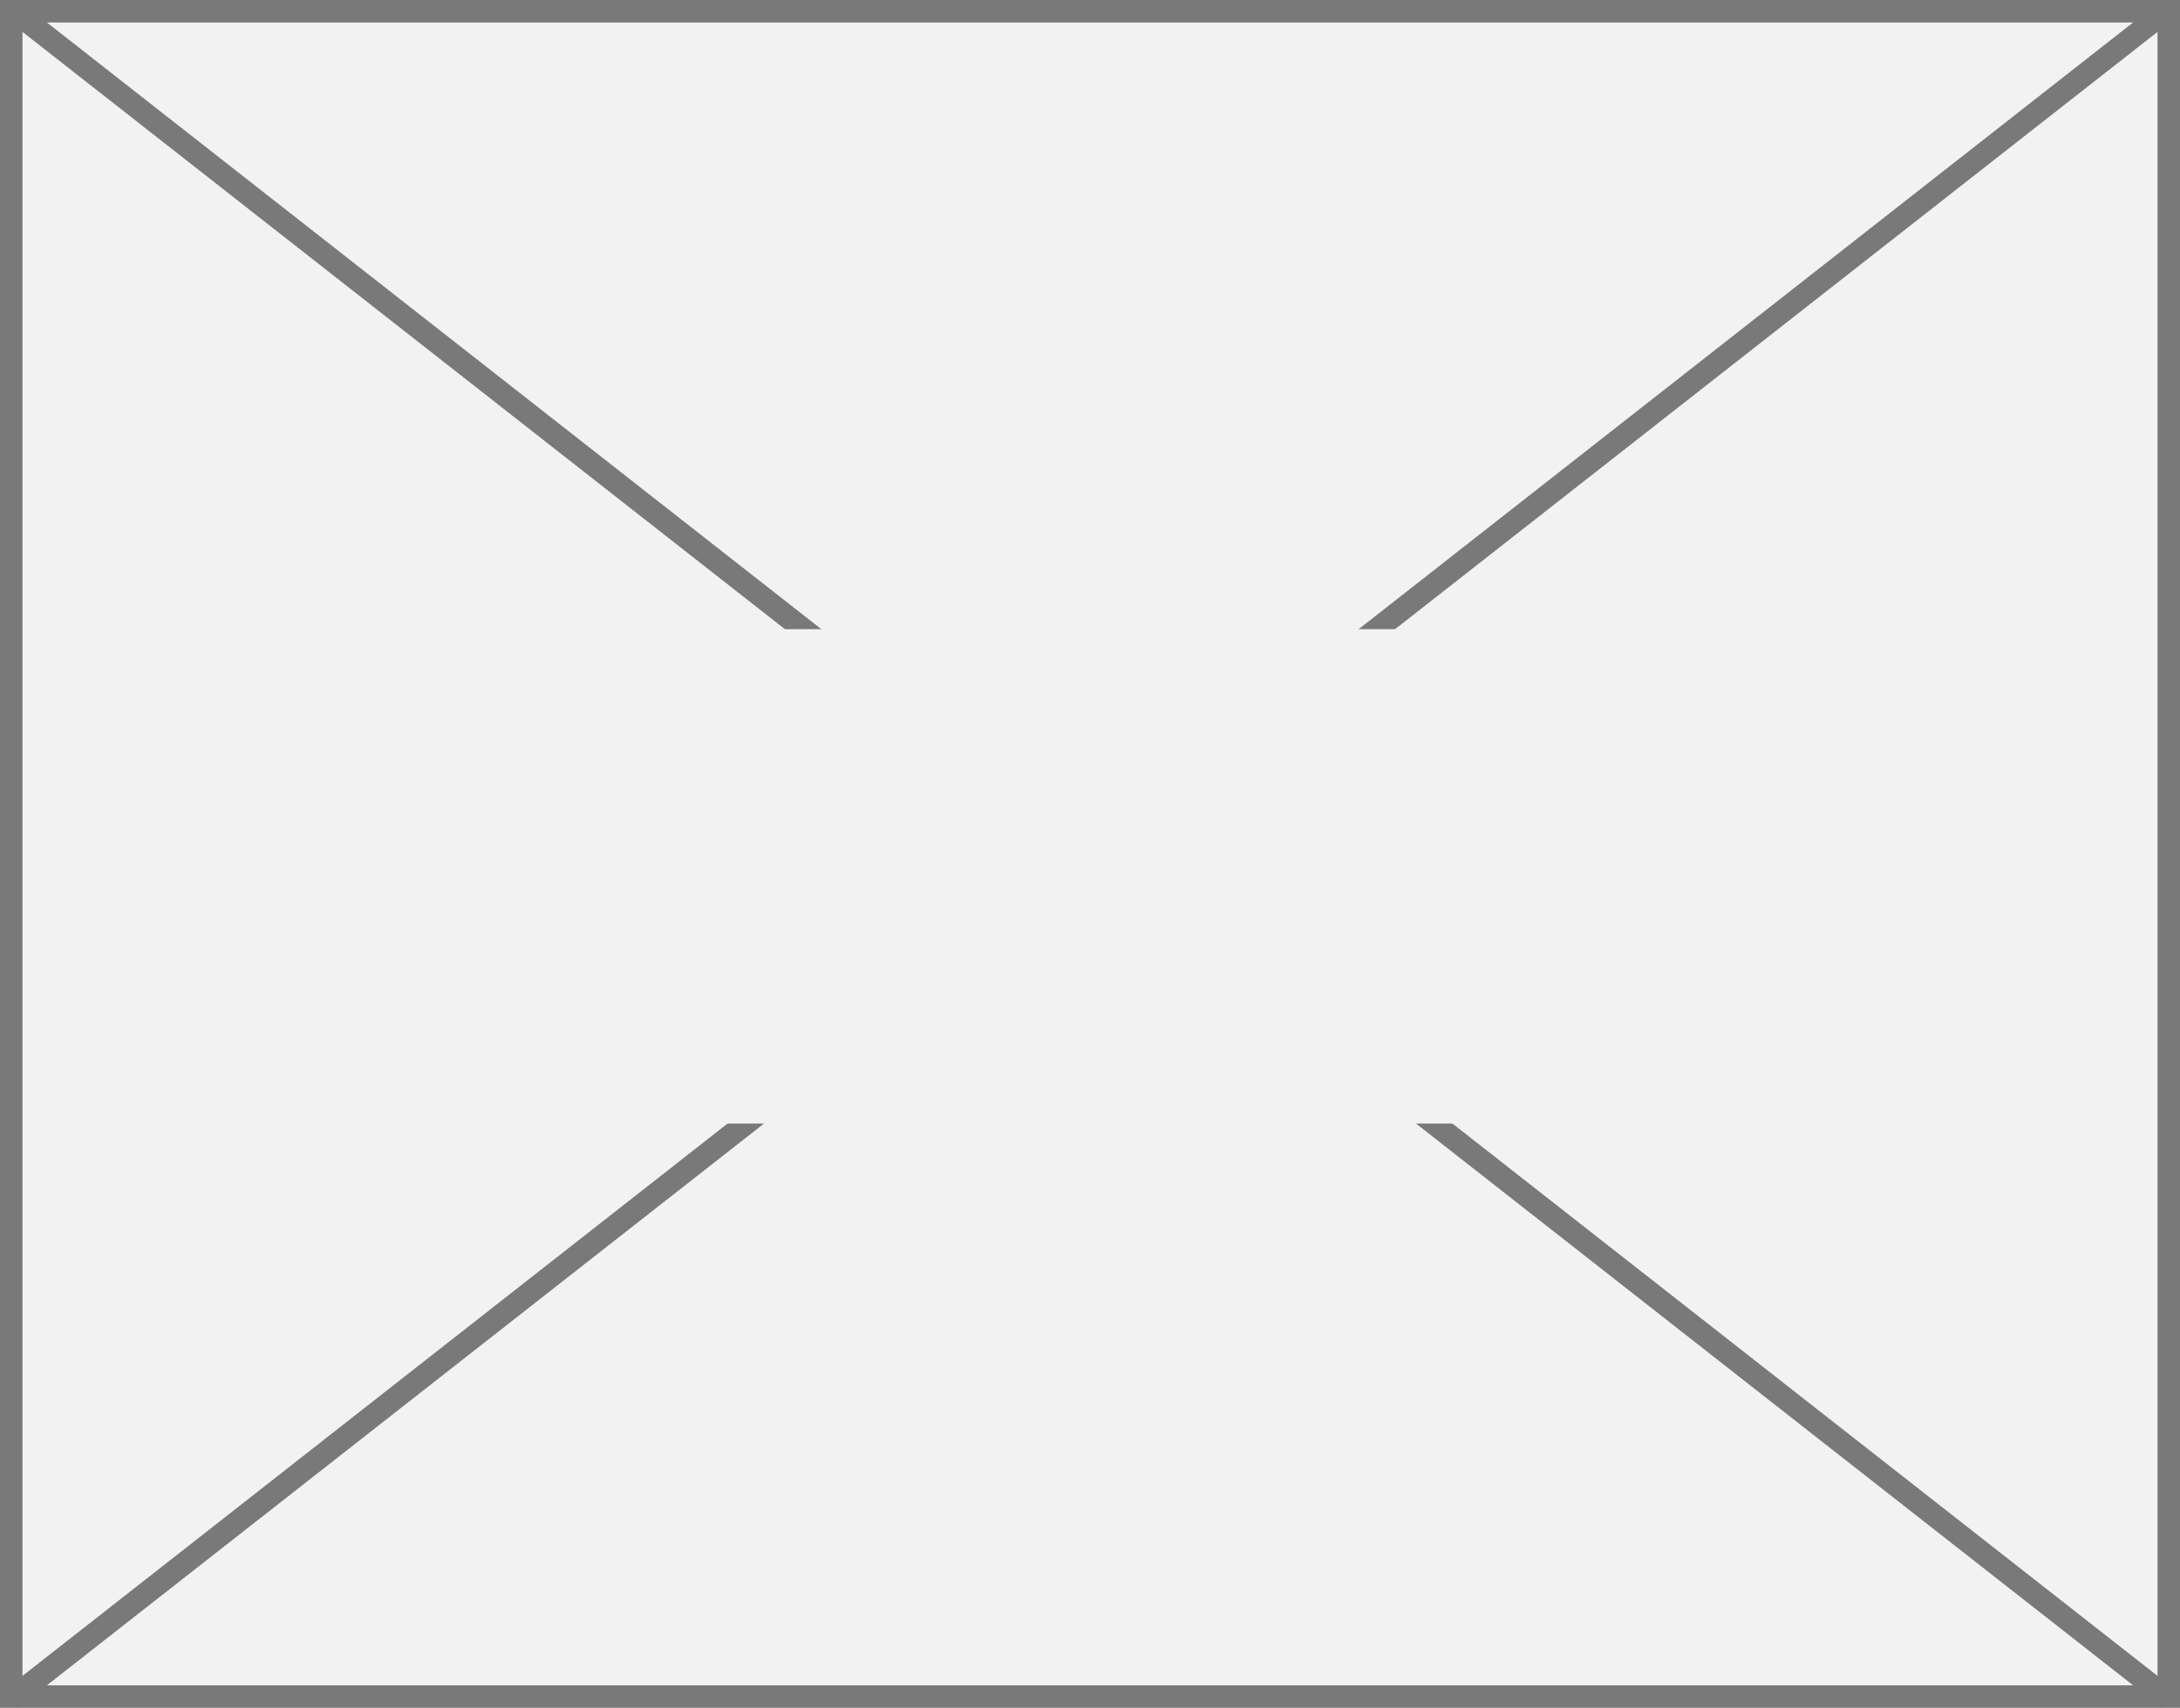
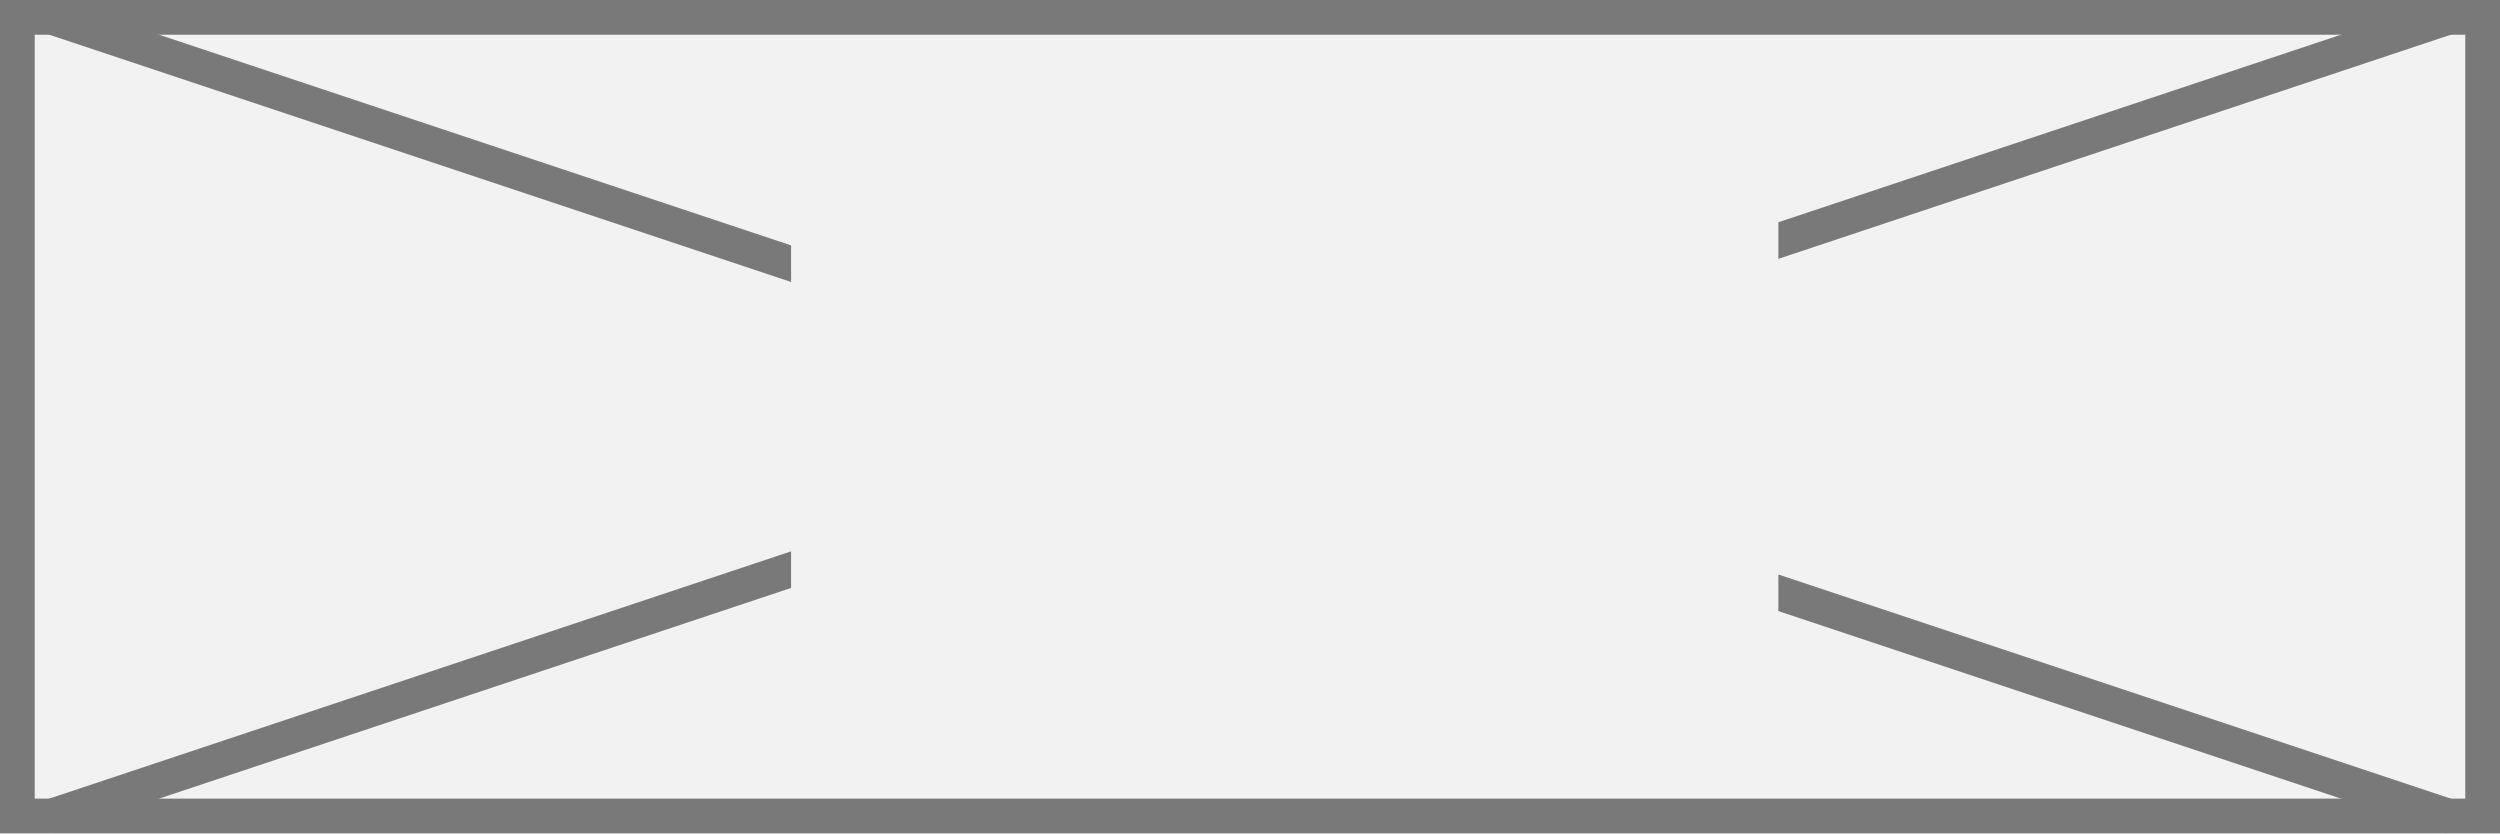
- <svg xmlns="http://www.w3.org/2000/svg" version="1.1" width="97px" height="76px">
+ <svg xmlns="http://www.w3.org/2000/svg" version="1.1" width="72px" height="24px">
  <defs>
    <mask fill="white" id="clip488">
-       <path d="M 1826 161  L 1879 161  L 1879 183  L 1826 183  Z M 1803 133  L 1900 133  L 1900 209  L 1803 209  Z " fill-rule="evenodd" />
+       <path d="M 29.783 24  L 58.217 24  L 58.217 43  L 29.783 43  Z M 7 21  L 79 21  L 79 45  L 7 45  Z " fill-rule="evenodd" />
    </mask>
  </defs>
-   <g transform="matrix(1 0 0 1 -1803 -133 )">
-     <path d="M 1803.5 133.5  L 1899.5 133.5  L 1899.5 208.5  L 1803.5 208.5  L 1803.5 133.5  Z " fill-rule="nonzero" fill="#f2f2f2" stroke="none" />
-     <path d="M 1803.5 133.5  L 1899.5 133.5  L 1899.5 208.5  L 1803.5 208.5  L 1803.5 133.5  Z " stroke-width="1" stroke="#797979" fill="none" />
-     <path d="M 1803.502 133.394  L 1899.498 208.606  M 1899.498 133.394  L 1803.502 208.606  " stroke-width="1" stroke="#797979" fill="none" mask="url(#clip488)" />
+   <g transform="matrix(1 0 0 1 -7 -21 )">
+     <path d="M 7.5 21.5  L 78.5 21.5  L 78.5 44.5  L 7.5 44.5  L 7.5 21.5  Z " fill-rule="nonzero" fill="#f2f2f2" stroke="none" />
+     <path d="M 7.5 21.5  L 78.5 21.5  L 78.5 44.5  L 7.5 44.5  L 7.5 21.5  Z " stroke-width="1" stroke="#797979" fill="none" />
+     <path d="M 8.423 21.474  L 77.577 44.526  M 77.577 21.474  L 8.423 44.526  " stroke-width="1" stroke="#797979" fill="none" mask="url(#clip488)" />
  </g>
</svg>
